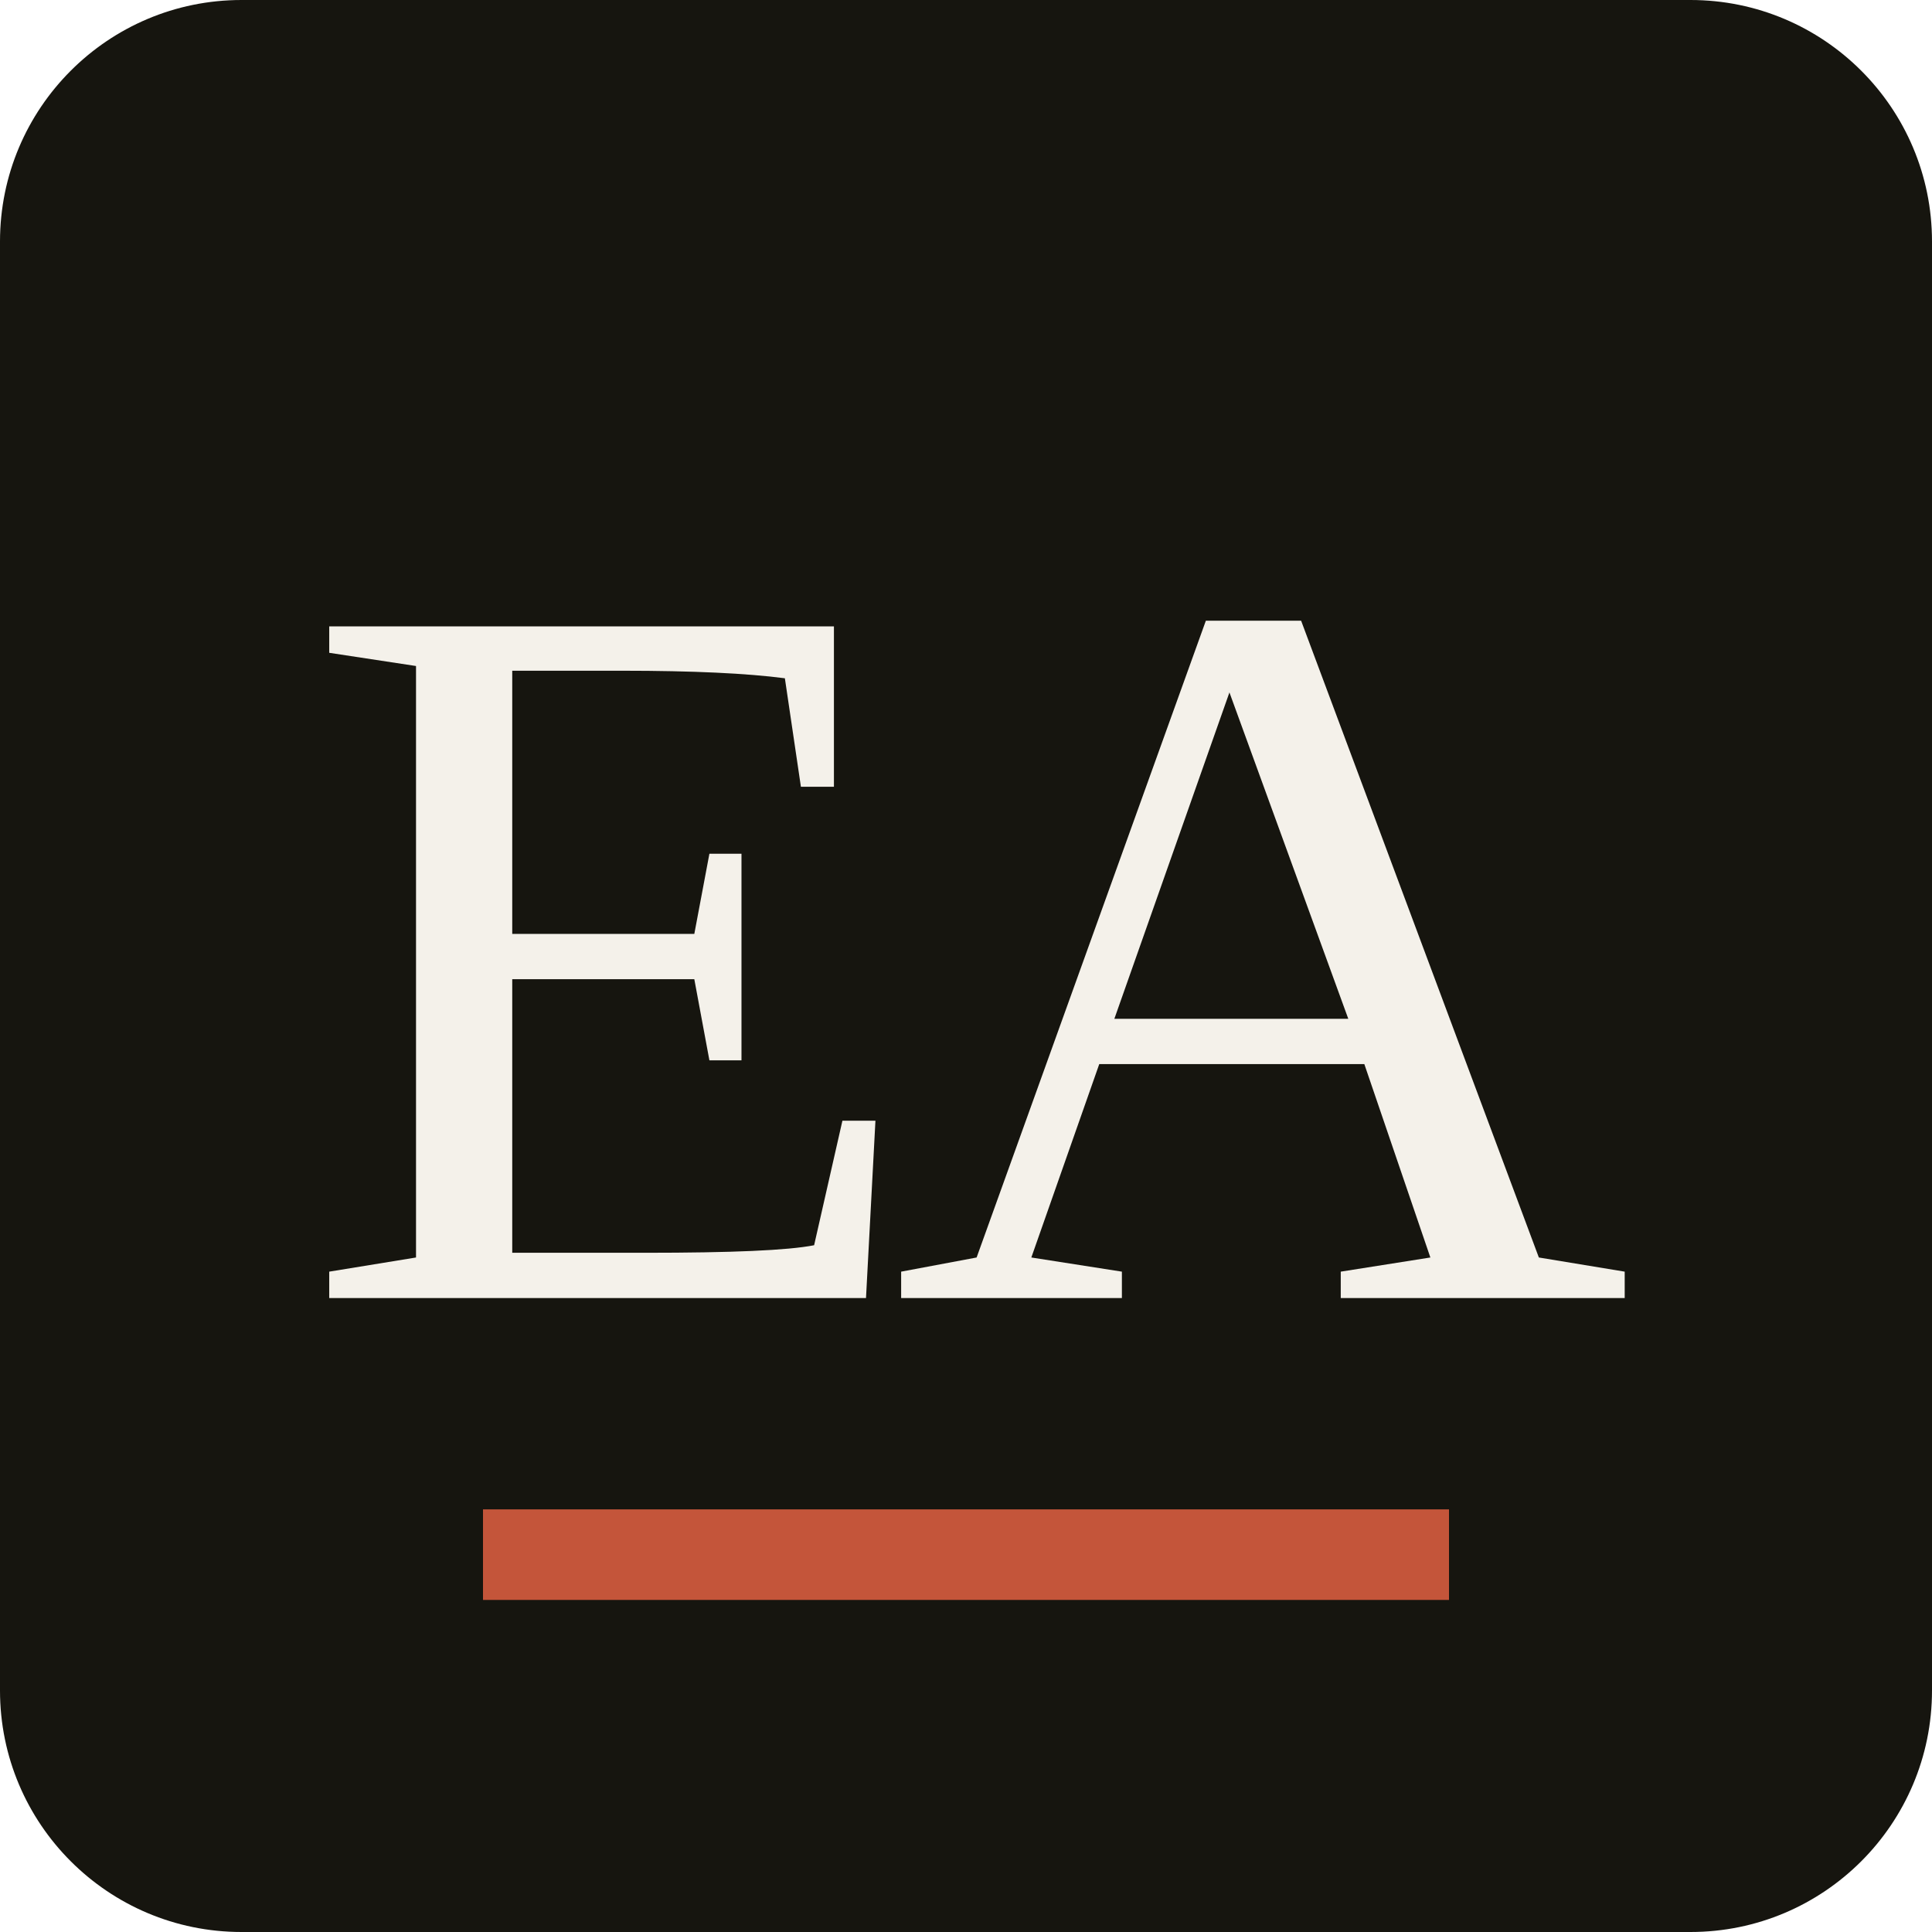
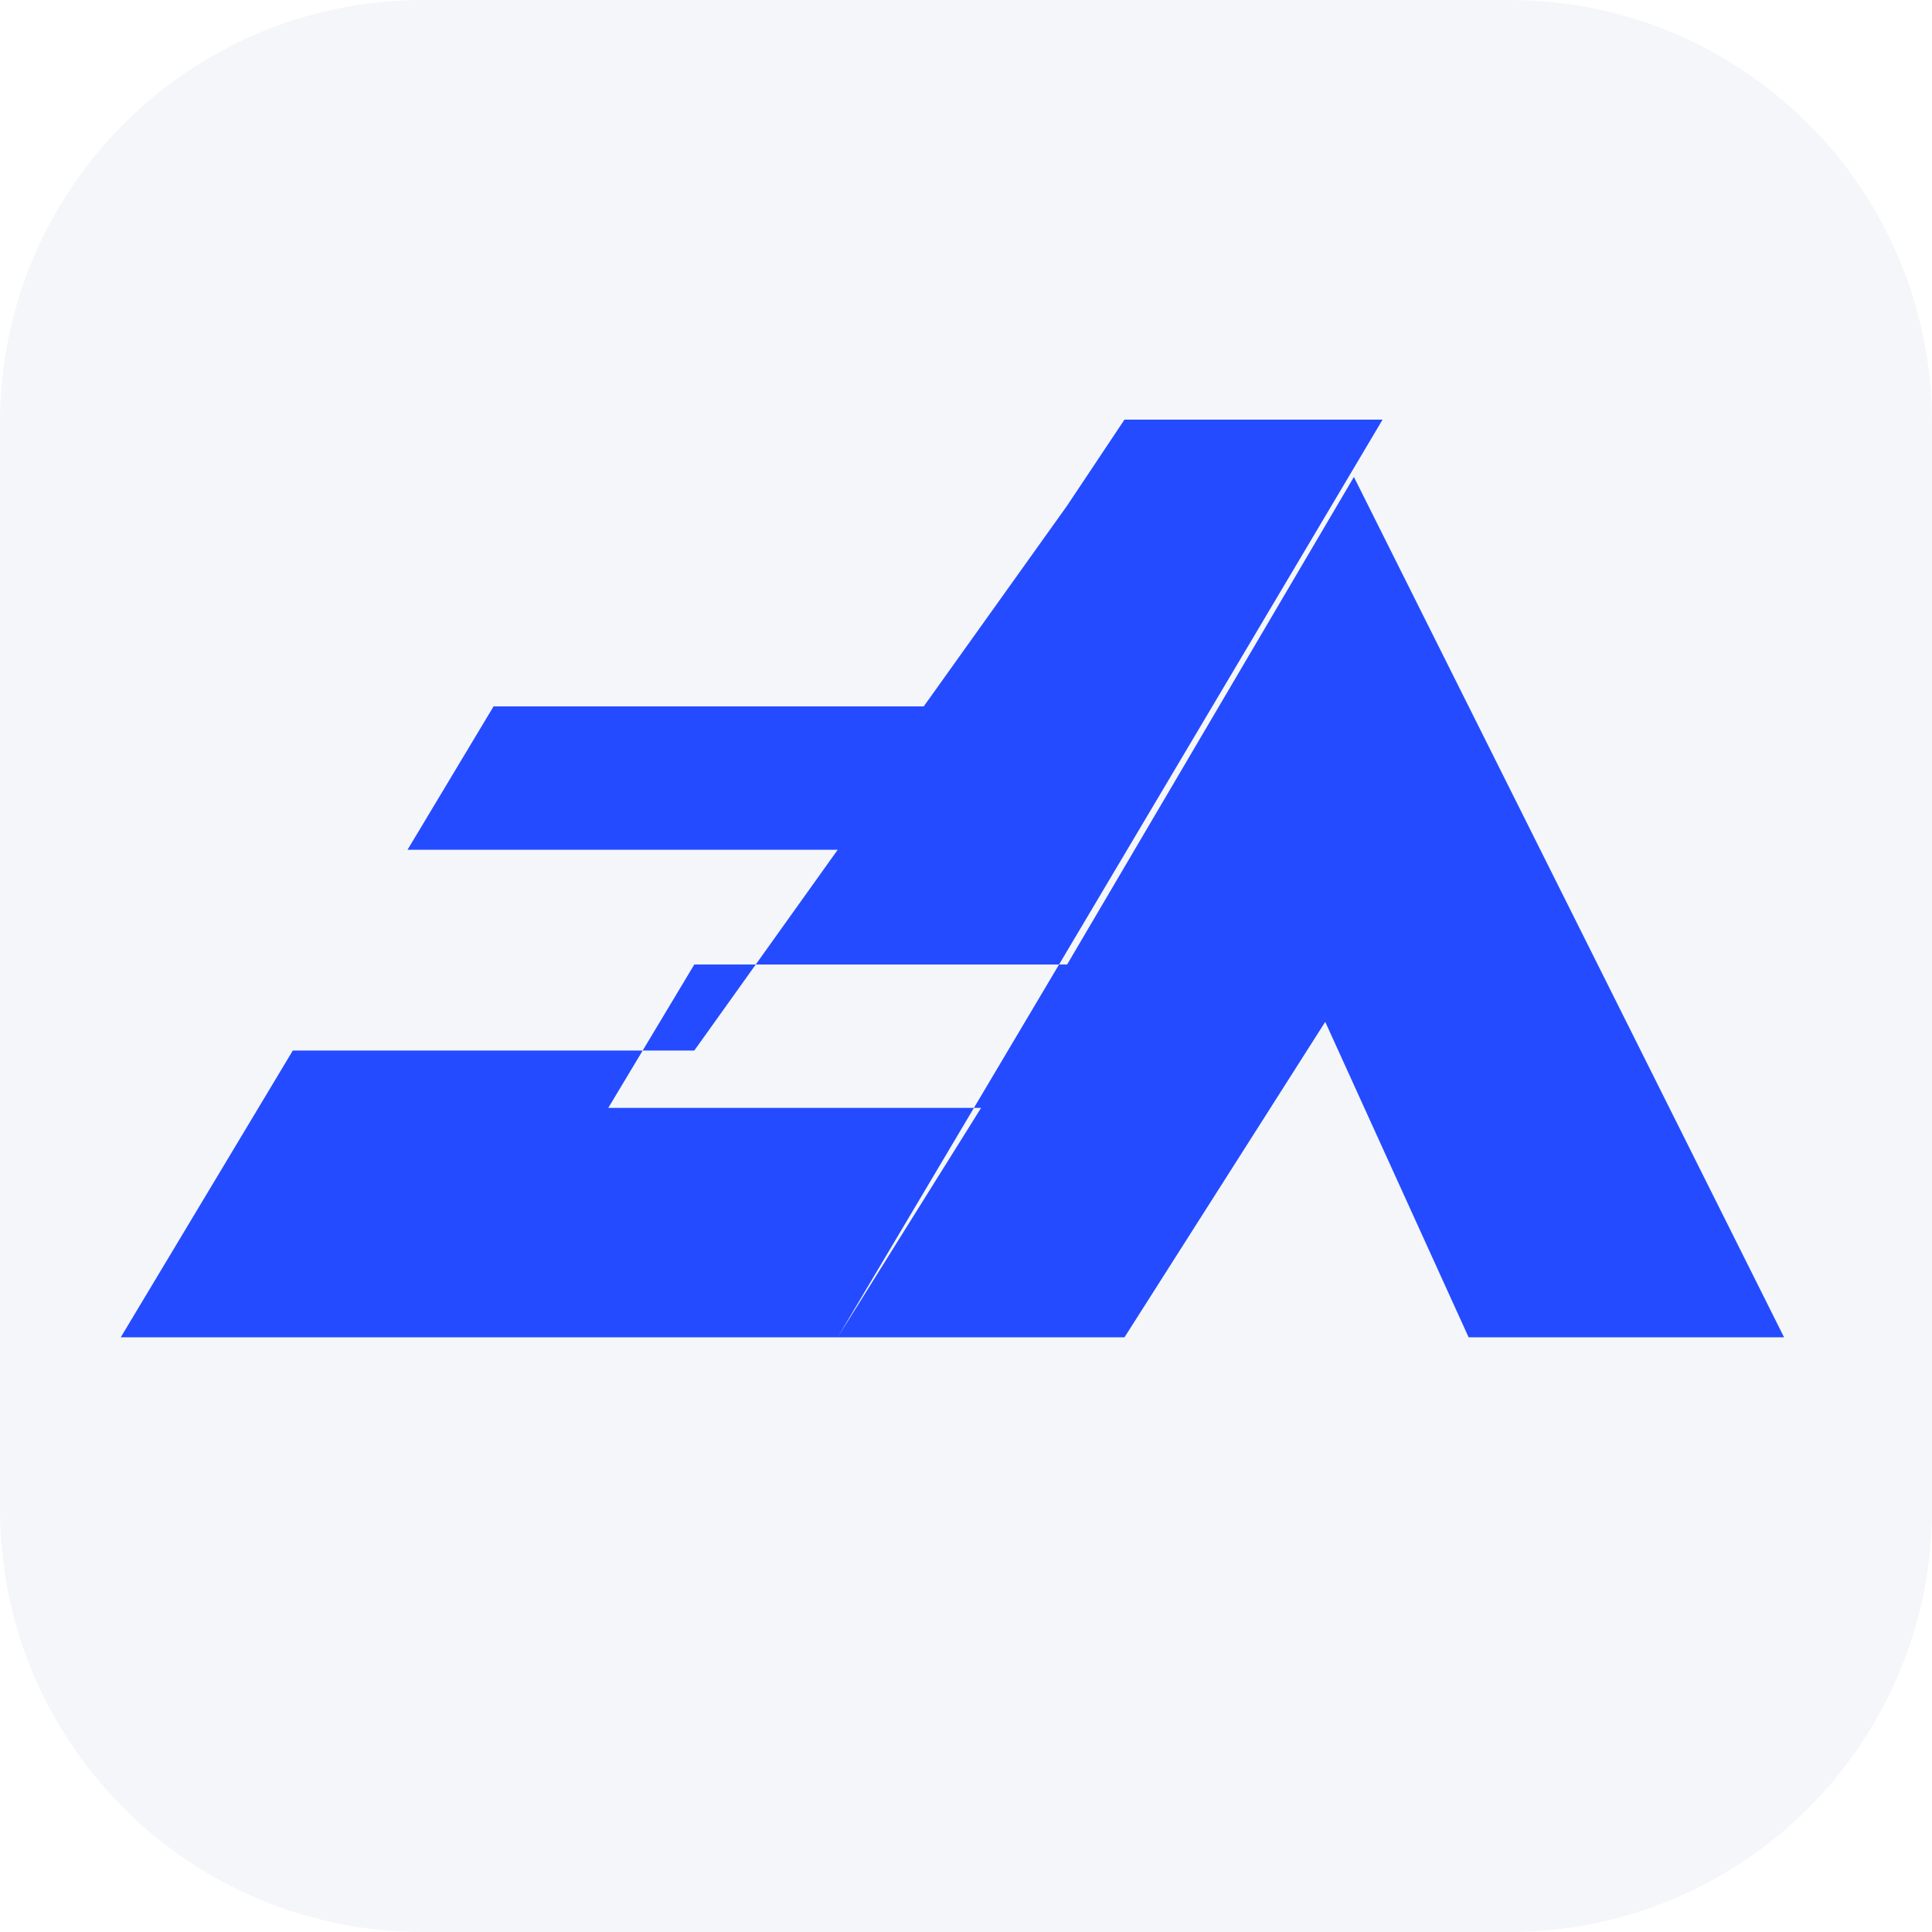
- <svg xmlns="http://www.w3.org/2000/svg" viewBox="0 0 32 32" width="32" height="32">
-   <rect width="32" height="32" rx="4" fill="#16150F" />
-   <text x="16" y="21.5" text-anchor="middle" font-family="Georgia, 'Times New Roman', 'Newsreader', serif" font-size="17" font-weight="400" letter-spacing="-0.6" fill="#F4F1EA">EA</text>
-   <rect x="8" y="25" width="16" height="1.5" fill="#C4553A" />
+ <svg xmlns="http://www.w3.org/2000/svg" viewBox="0 0 64 64">
+   <rect width="64" height="64" rx="14" fill="#f4f6fa" />
+   <g transform="translate(4 12) scale(.95)" fill="#244bff">
+     <path d="M8 5h25l-5 7H13l-3 5h15l-5 7H6L0 34h25l5-8H17l3-5h13L43 4l15 30H47L42 23l-7 11H25L44 2h-9l-2 3H8Z" />
+   </g>
</svg>
